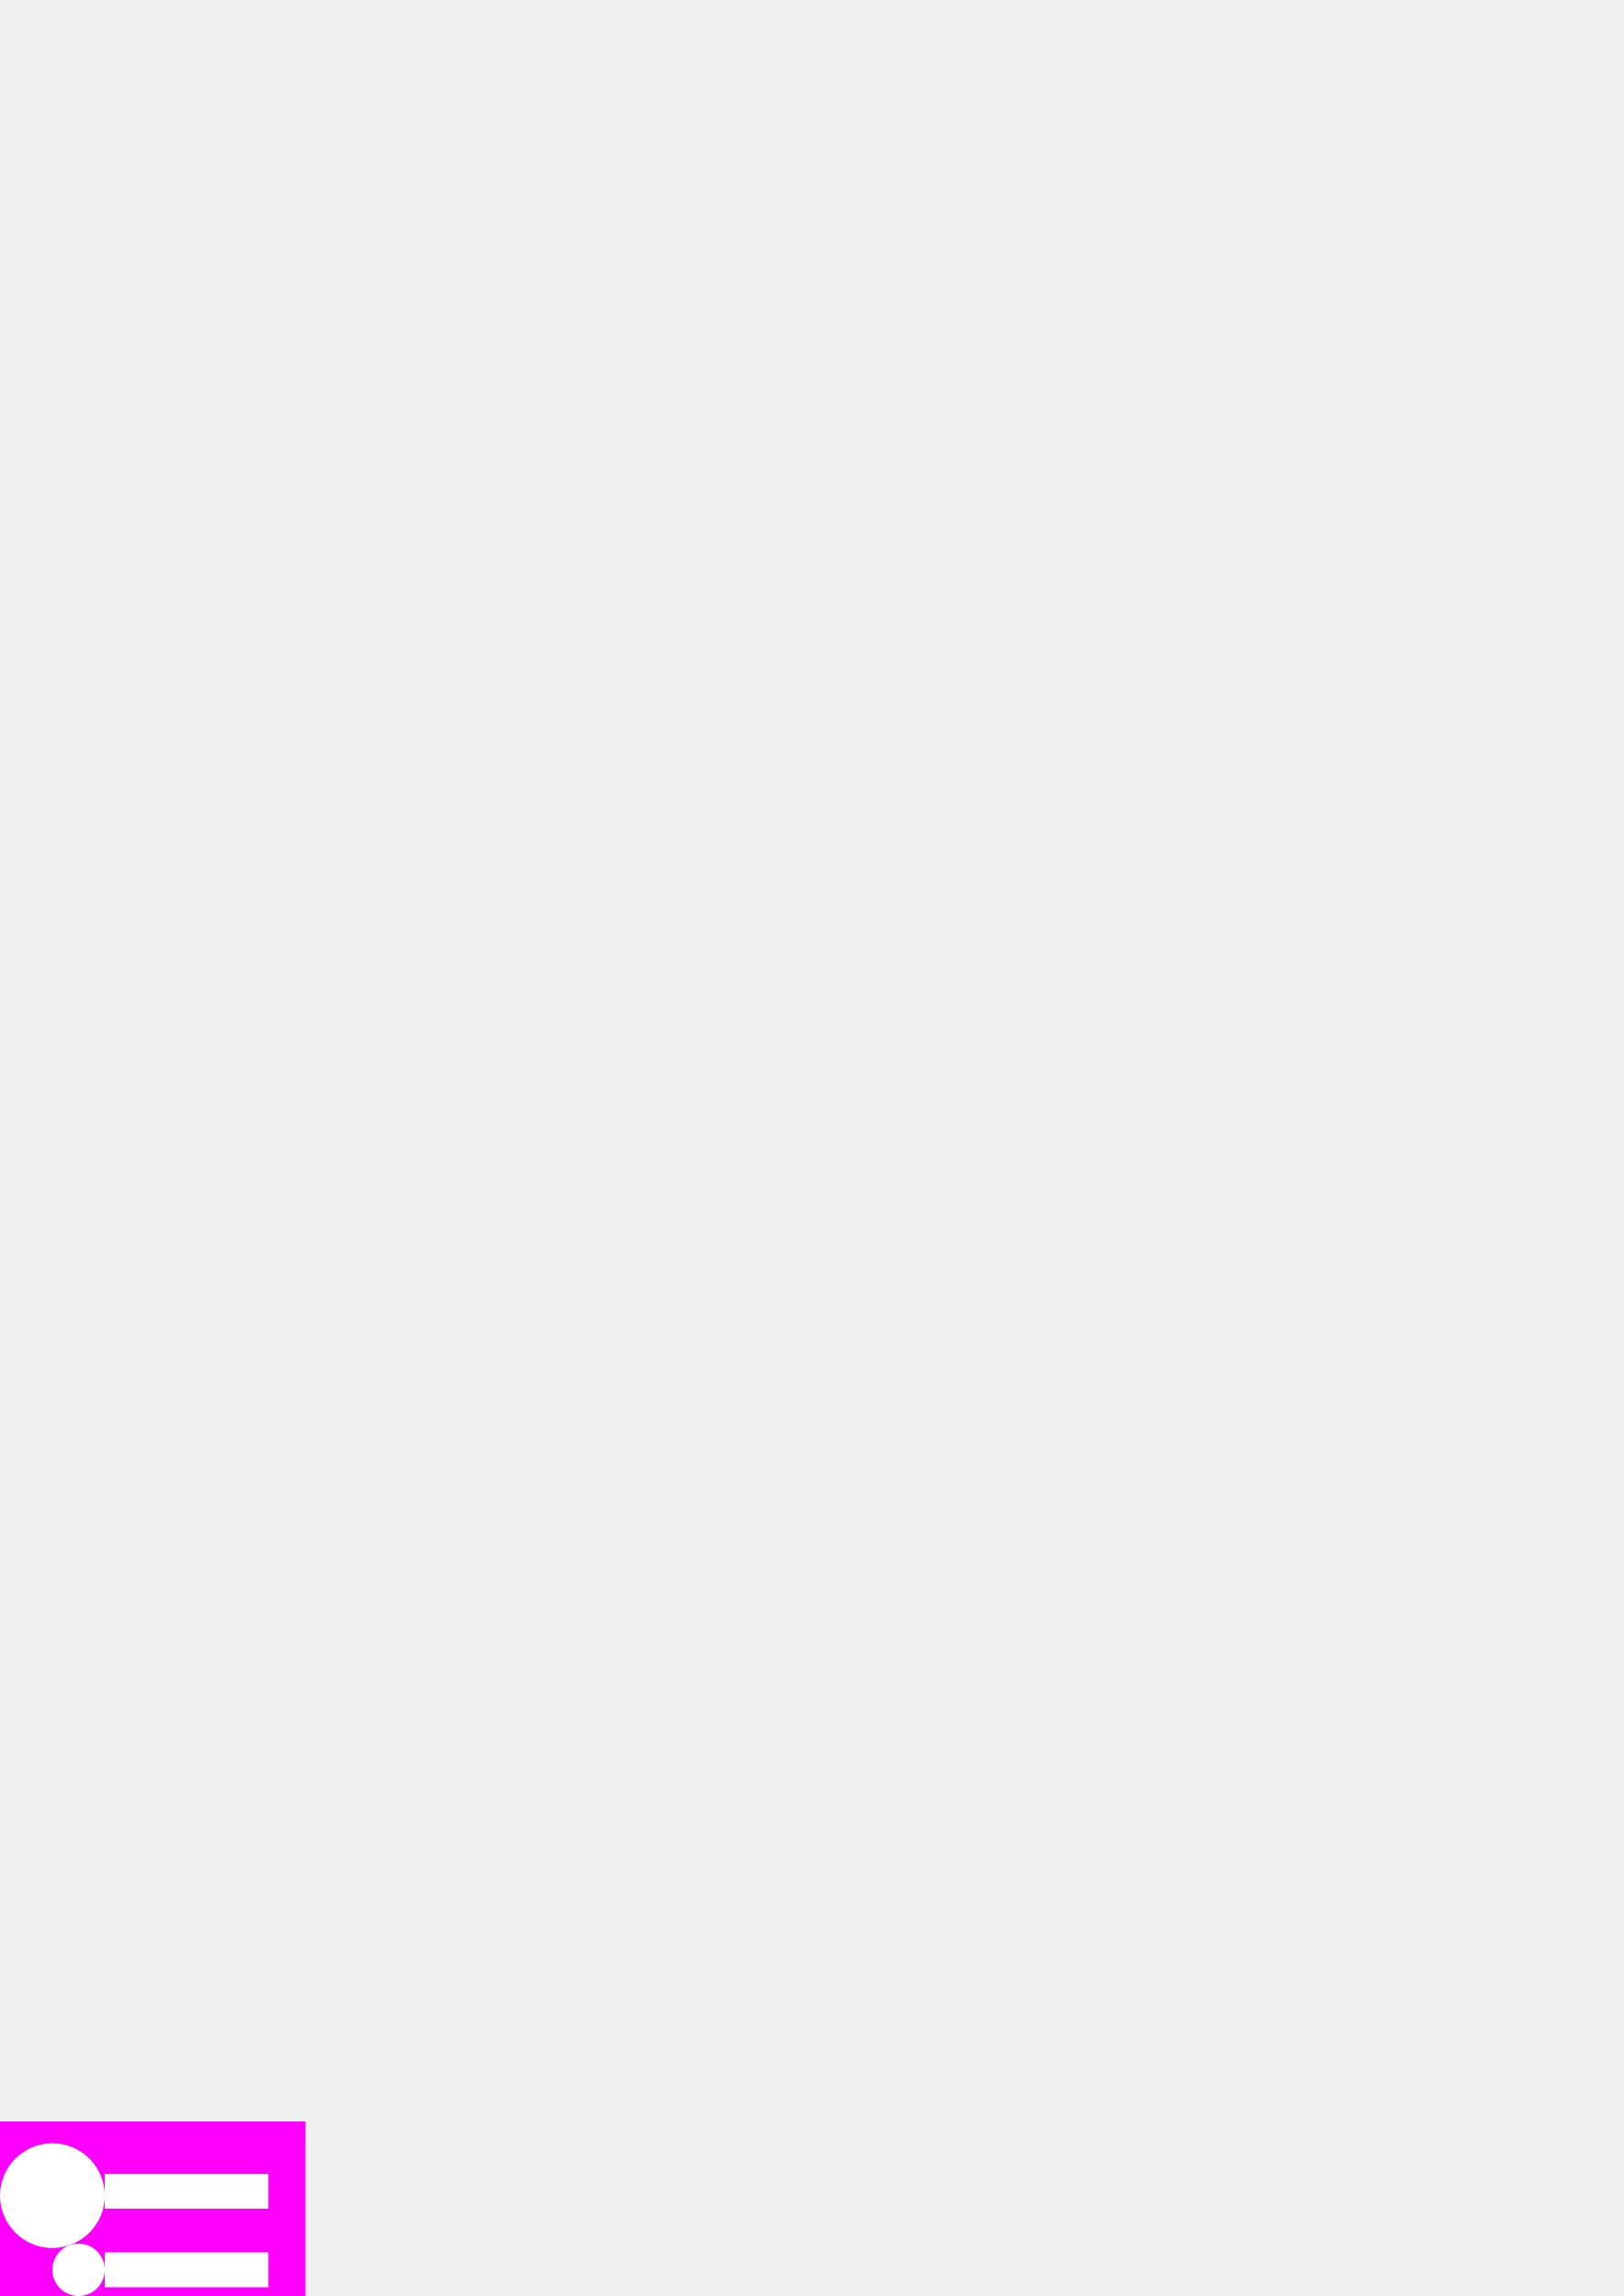
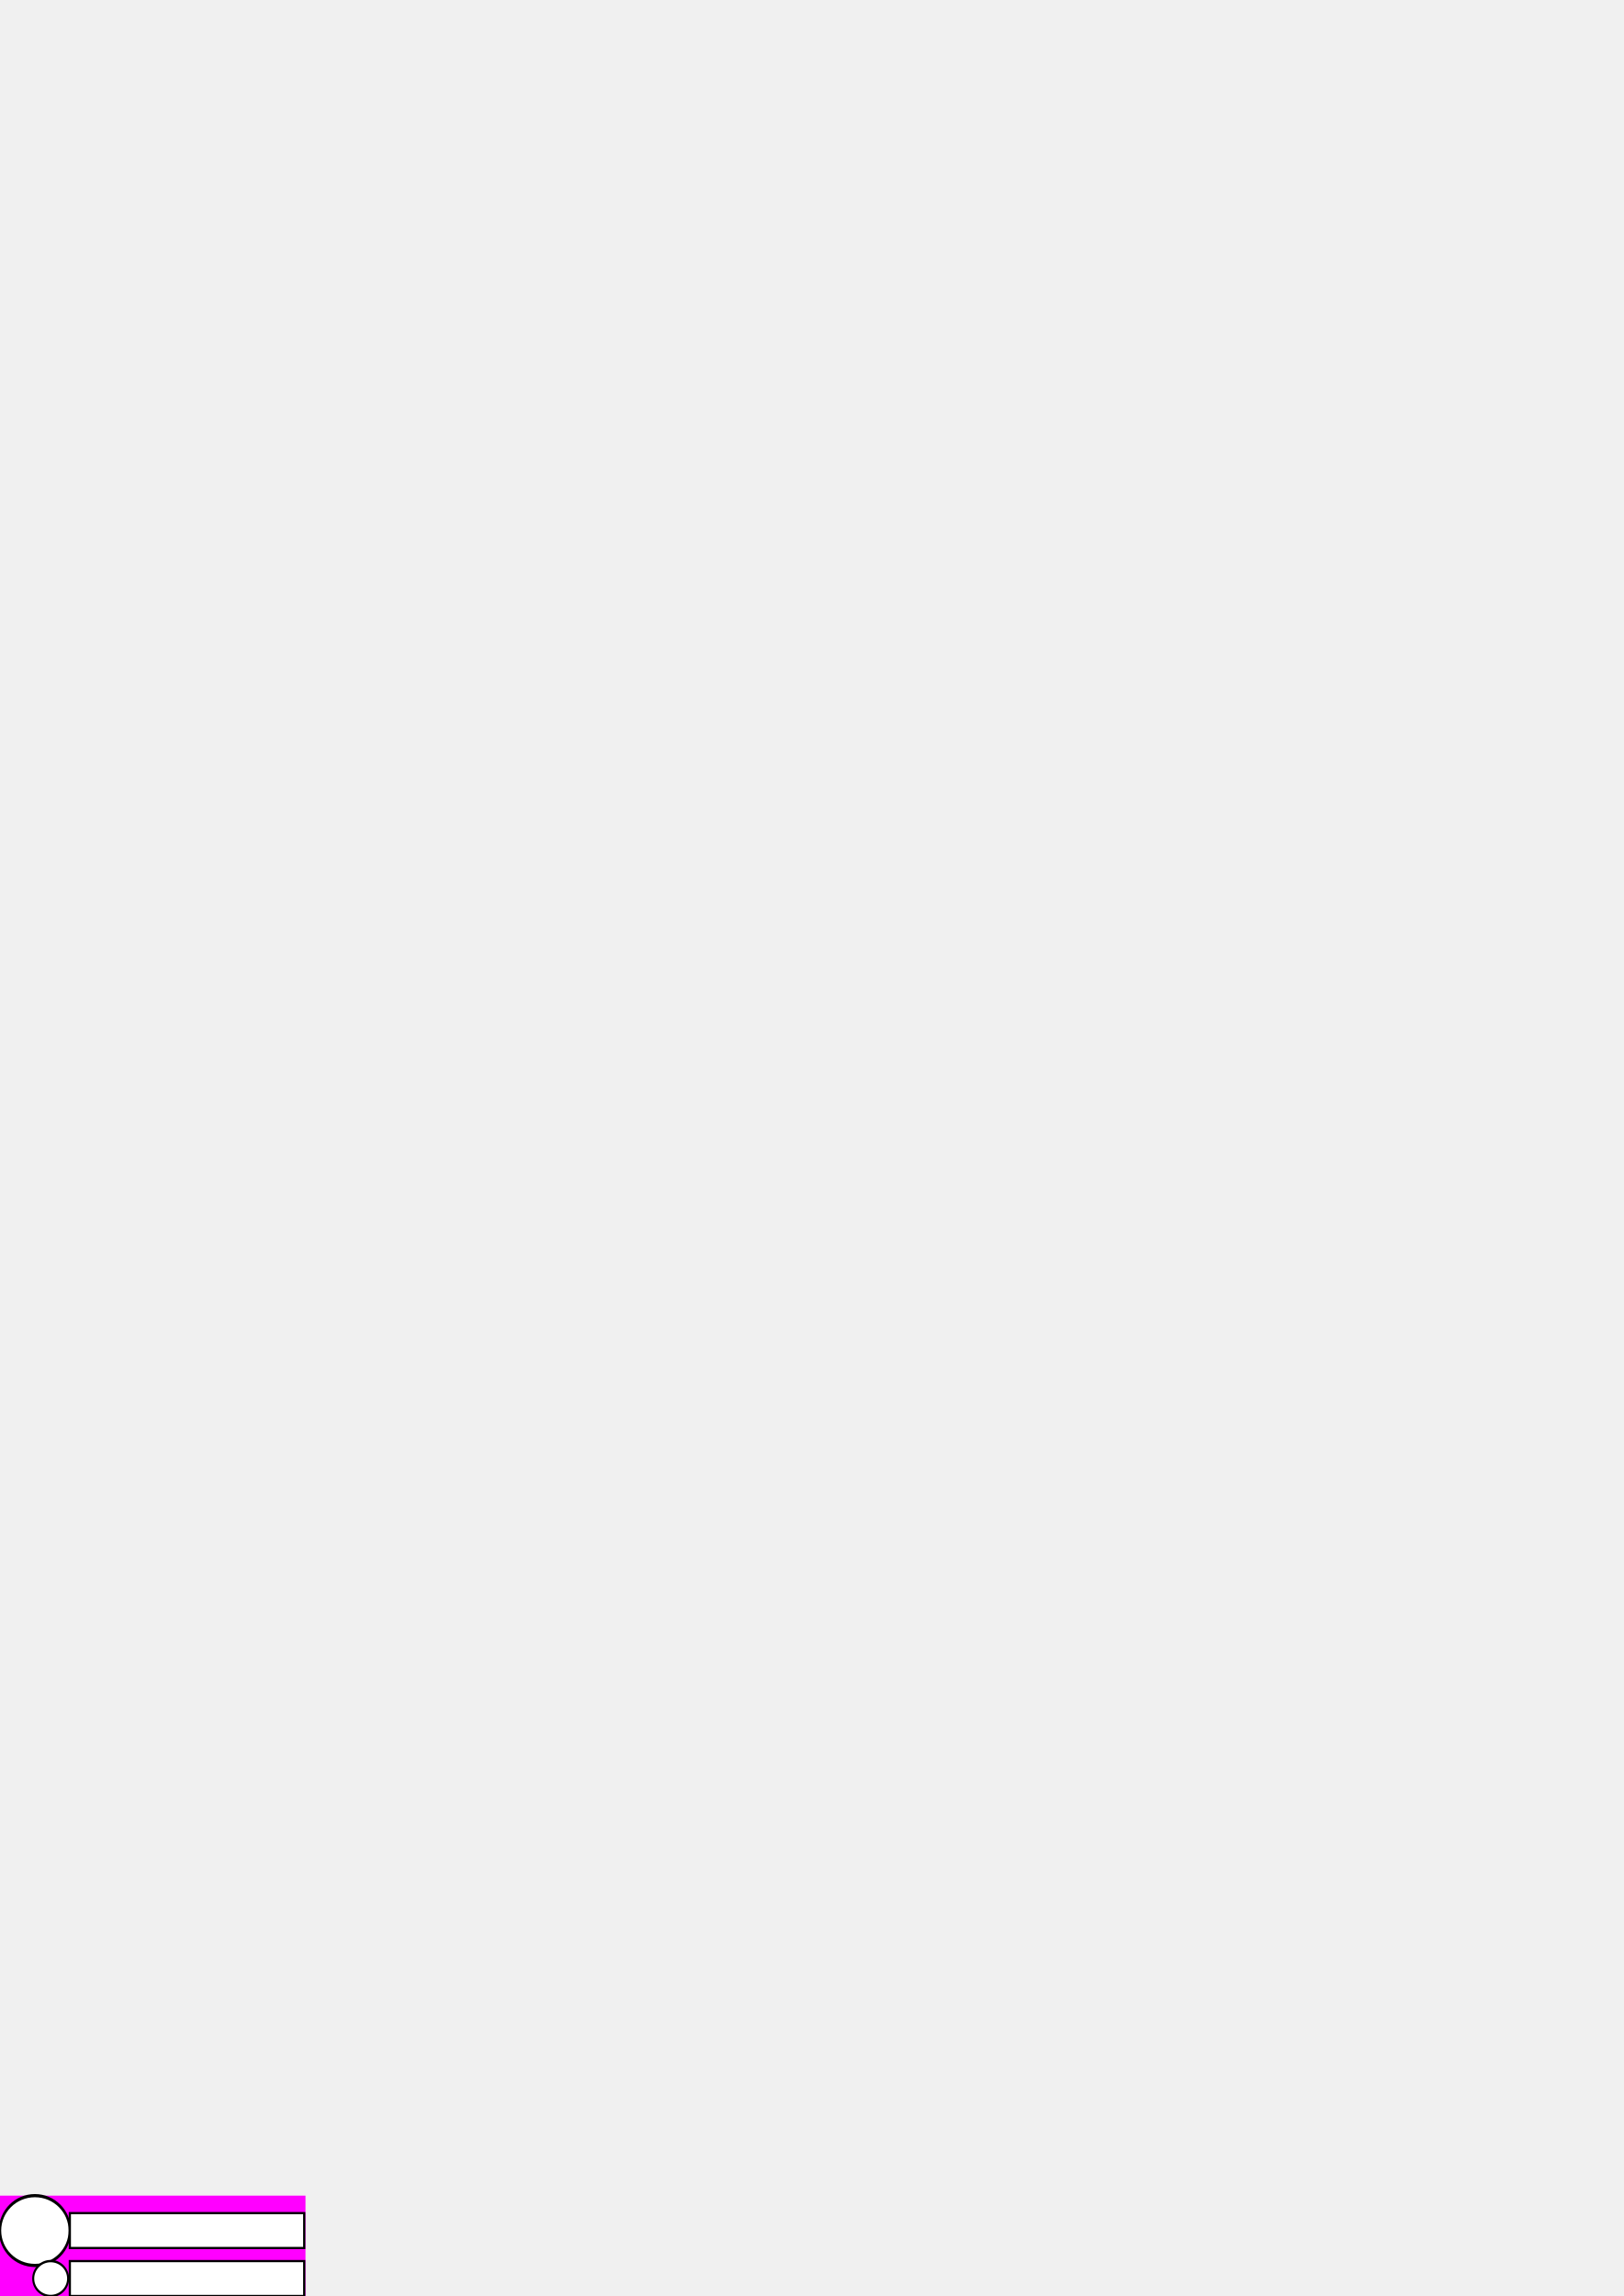
<svg xmlns="http://www.w3.org/2000/svg" width="744.094" height="1052.362" id="svg2" version="1.1">
  <defs id="defs4" />
  <g id="layer1" style="display:inline">
-     <rect style="fill:#ff00ff;stroke:none" id="rect4423" width="140" height="80" x="0" y="972.362" />
+     <rect style="fill:#ff00ff;stroke:none" id="rect4423" width="140" height="46" x="0" y="1006.362" />
  </g>
  <g id="layer3" style="display:inline">
-     <path style="fill:#ffffff;stroke:none" id="SkillIcon1" d="m 46.214,1012.082 a 14.647,10.985 0 1 1 -29.294,0 14.647,10.985 0 1 1 29.294,0 z" transform="matrix(1.638537,0,0,2.184716,-27.72414,-1204.75)" />
-     <path style="fill:#ffffff;stroke:none" id="path4435" d="m 56.063,1042.766 a 7.955,6.819 0 1 1 -15.91,0 7.955,6.819 0 1 1 15.91,0 z" transform="matrix(1.508495,0,0,1.75991,-36.57143,-794.8119)" />
-     <rect style="fill:#ffffff;stroke:none" id="rect4437" width="75" height="16" x="48" y="996.362" />
-     <rect style="fill:#ffffff;stroke:none" id="rect4437-0" width="75" height="16" x="48" y="1032.362" />
+     <path style="fill:#ffffff;stroke:#000000;stroke-width:1;stroke-miterlimit:4;stroke-opacity:1;stroke-dasharray:none" id="SkillIcon1" d="m 46.214,1012.082 a 14.647,10.985 0 1 1 -29.294,0 14.647,10.985 0 1 1 29.294,0 z" transform="matrix(1.092358,0,0,1.456477,-18.48276,-451.7128)" />
+     <path style="fill:#ffffff;stroke:#000000;stroke-width:0.921;stroke-miterlimit:4;stroke-opacity:1;stroke-dasharray:none" id="path4435" d="m 56.063,1042.766 a 7.955,6.819 0 1 1 -15.91,0 7.955,6.819 0 1 1 15.91,0 z" transform="matrix(1.005663,0,0,1.173274,-25.16221,-179.0872)" />
+     <rect style="fill:#ffffff;stroke:#000000;stroke-width:1.005;stroke-opacity:1" id="rect4437" width="107.417" height="15.995" x="32.003" y="1014.365" />
+     <rect style="fill:#ffffff;stroke:#000000;stroke-width:1.006;stroke-opacity:1" id="rect4437-0" width="107.416" height="15.994" x="32.003" y="1036.365" />
  </g>
</svg>
